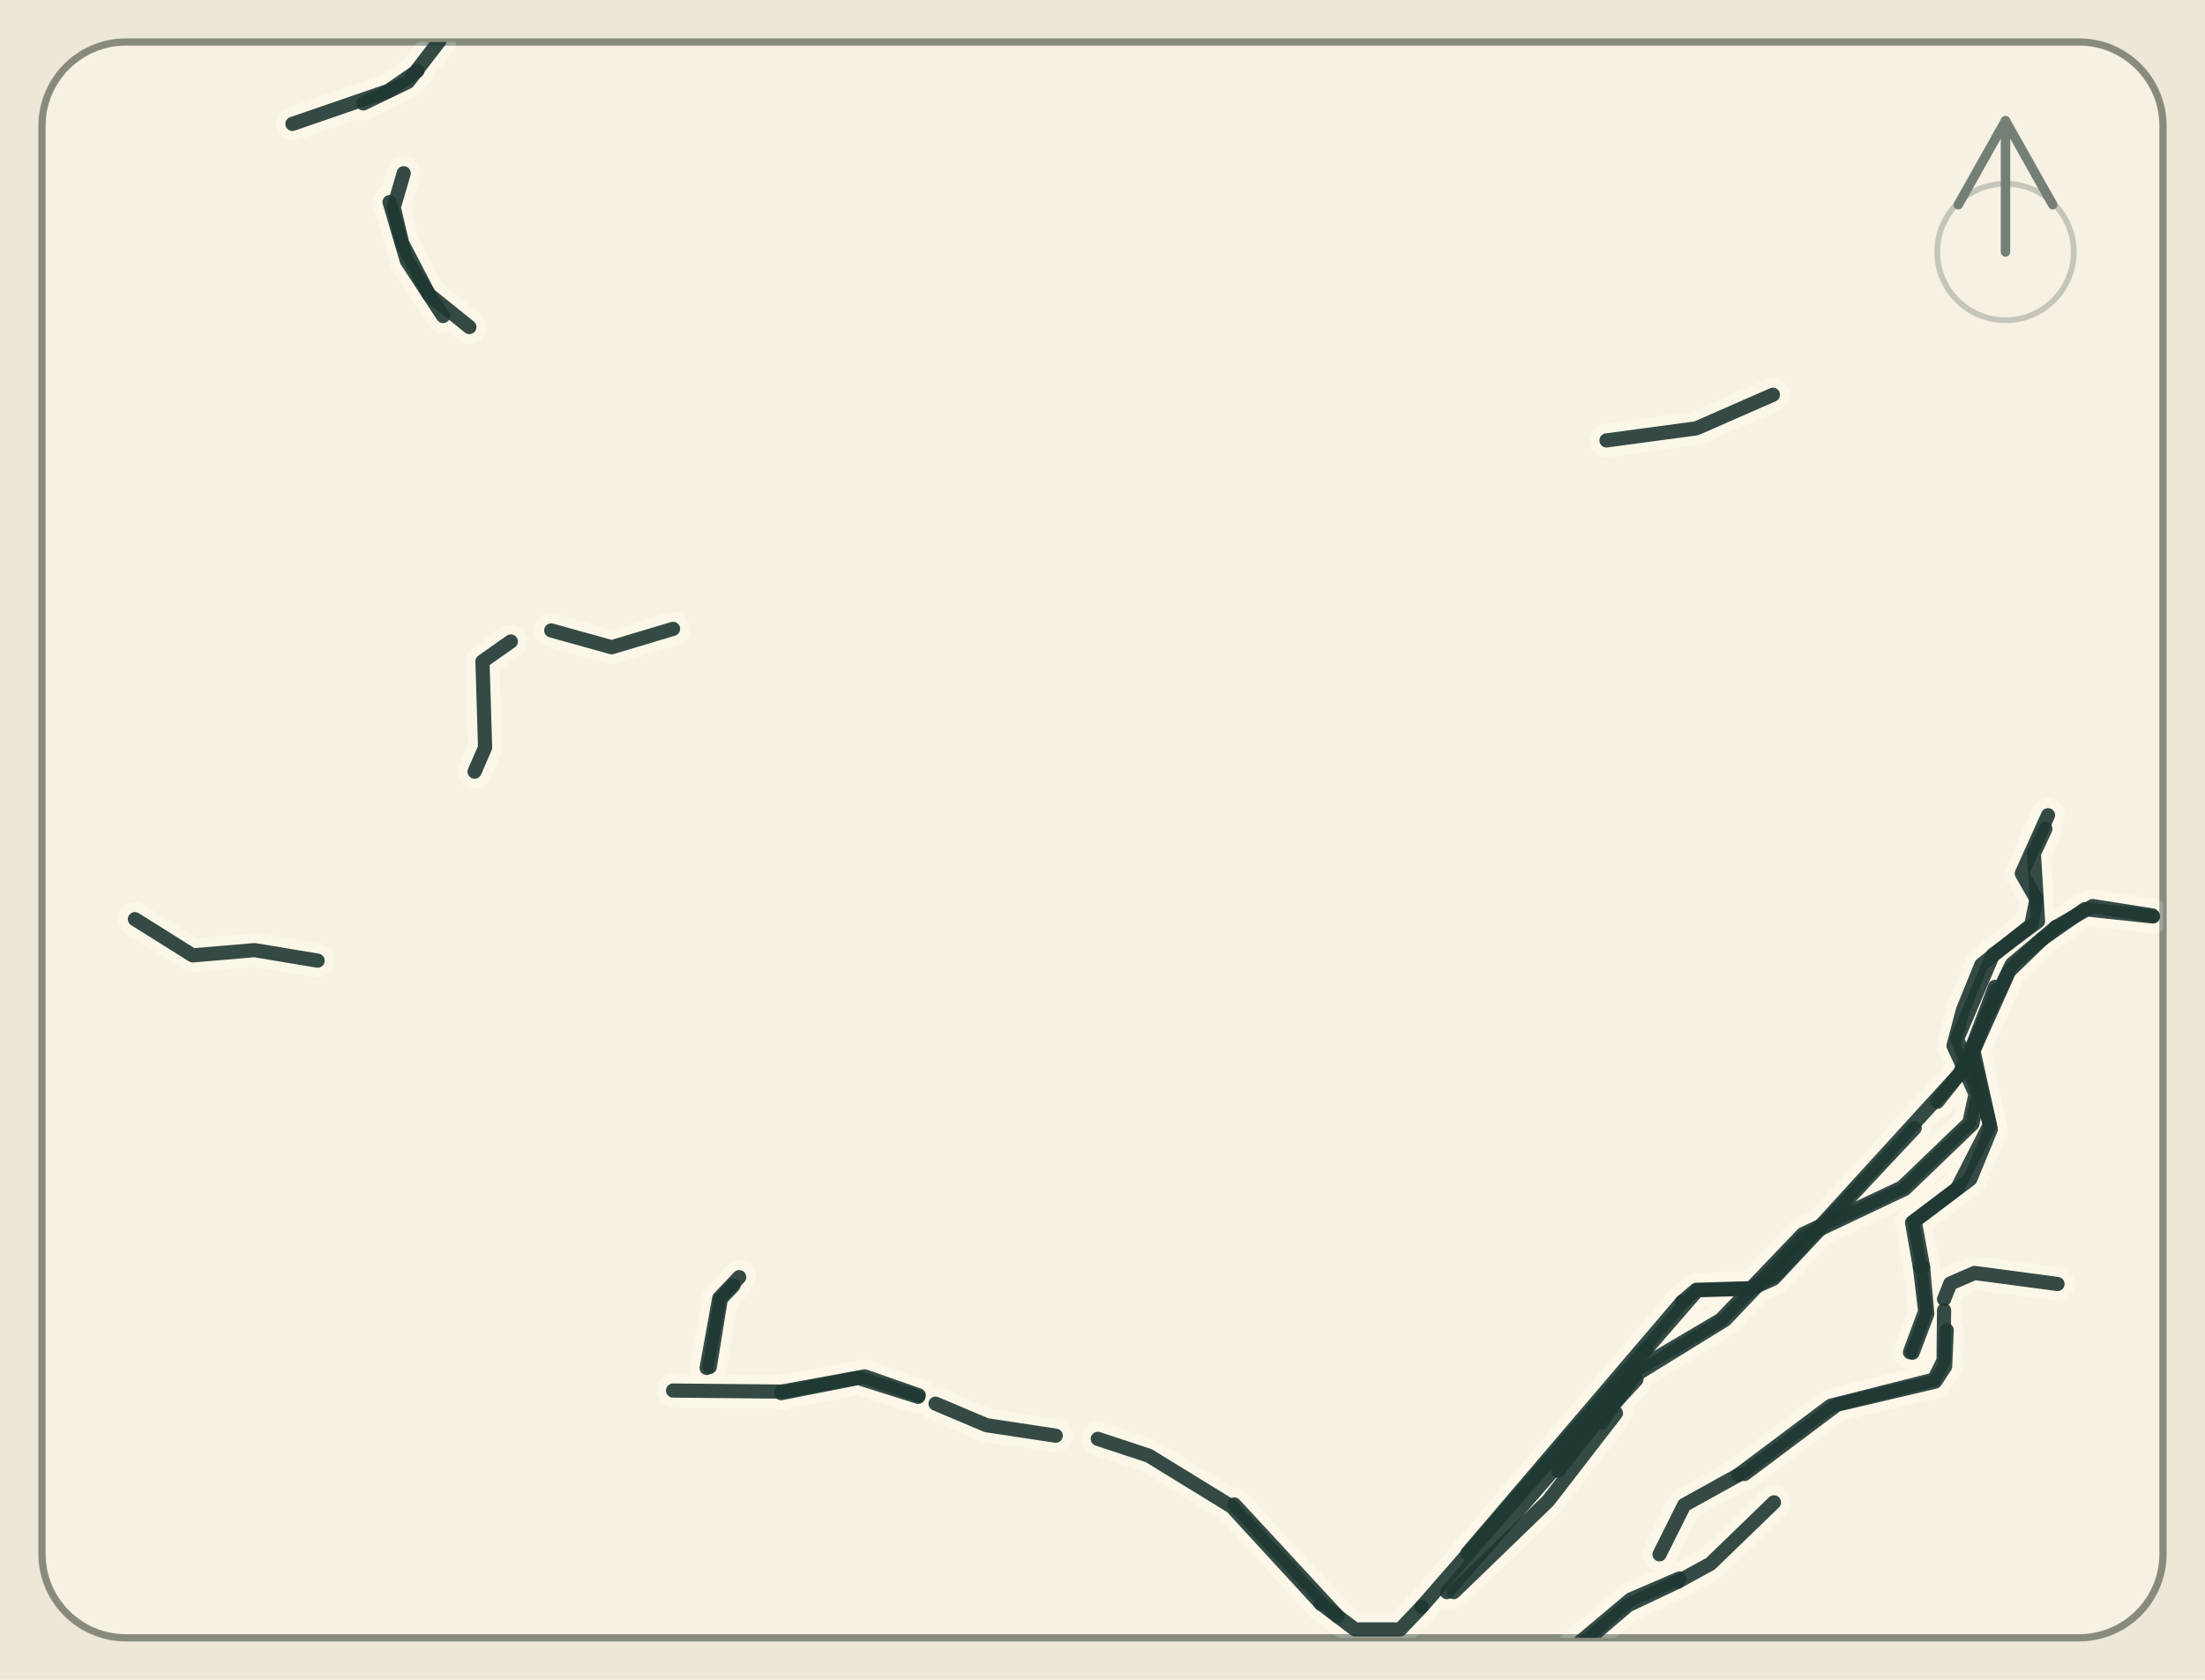
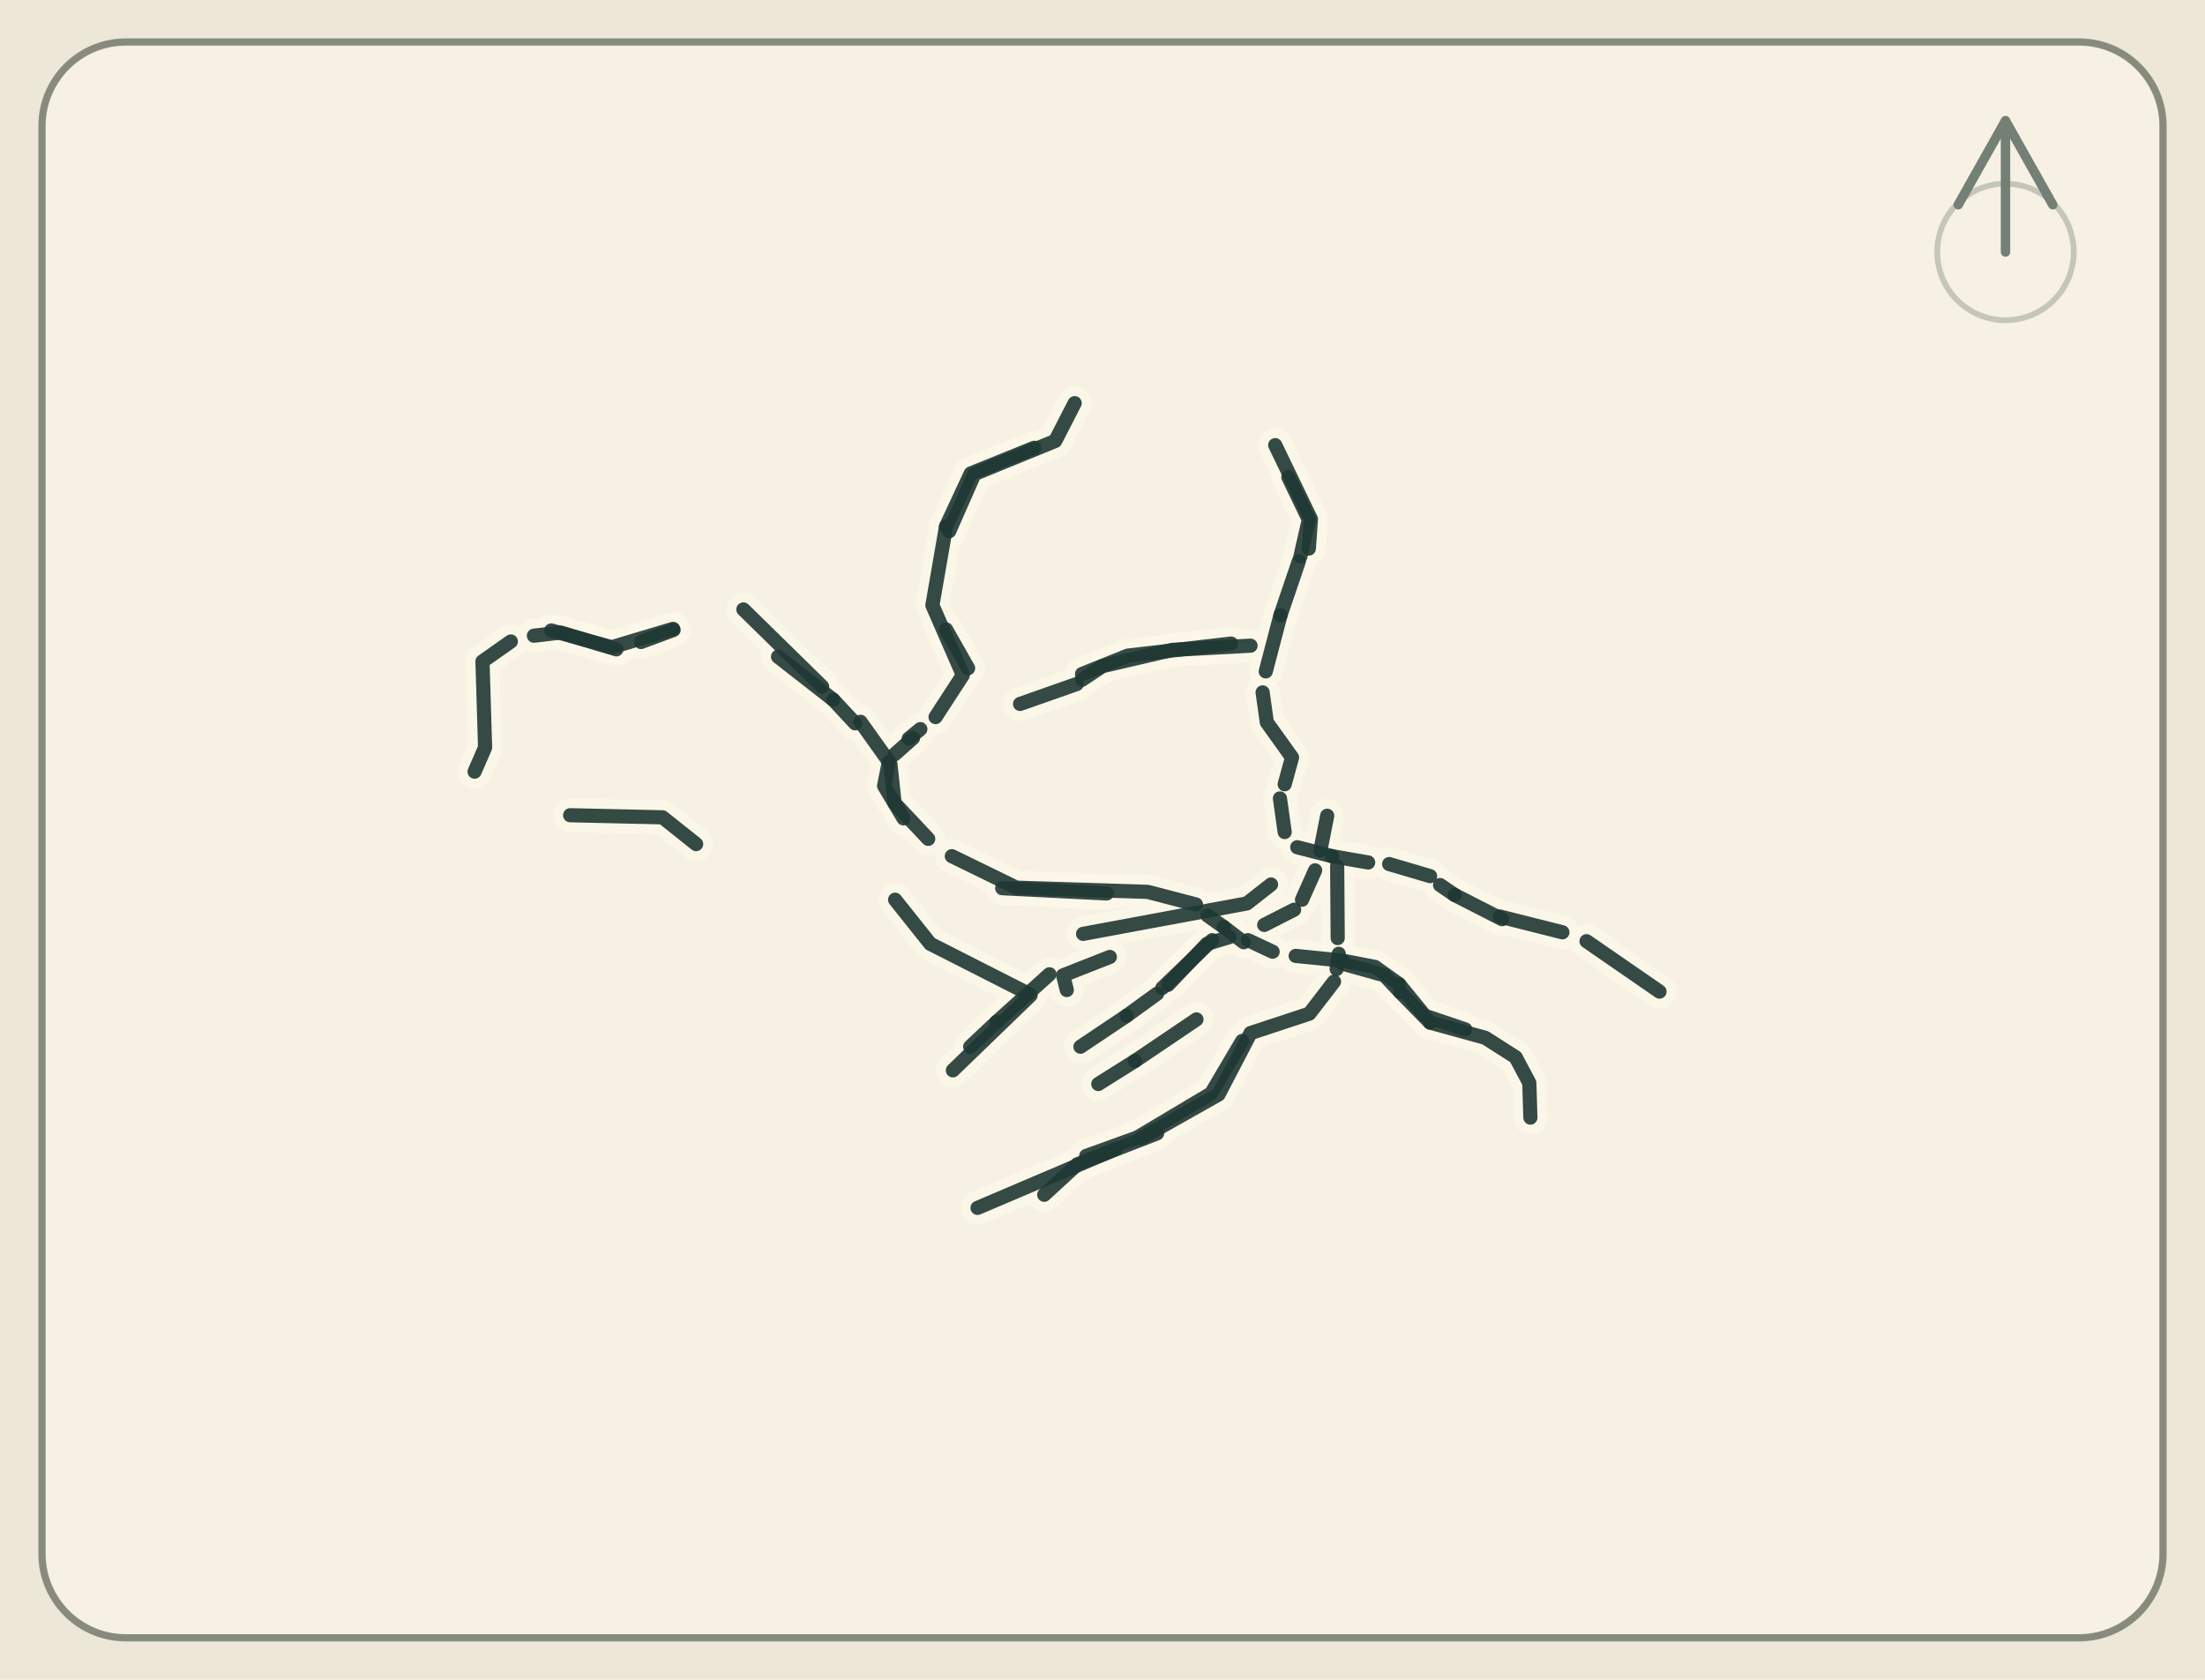
<svg xmlns="http://www.w3.org/2000/svg" viewBox="0 0 420 320" role="img" aria-label="Unlabeled north-up street-grid crop" data-orientation="north-up">
  <defs>
    <clipPath id="mapCrop">
      <rect x="8" y="8" width="404" height="304" rx="16" />
    </clipPath>
  </defs>
  <rect width="420" height="320" fill="#ede7d8" />
  <rect x="8" y="8" width="404" height="304" rx="16" fill="#f7f1e3" stroke="#d8cbb2" stroke-width="1.25" />
  <g clip-path="url(#mapCrop)">
    <g data-layer="major-road-casing">
-       <path d="M389.6 157.9 L387.4 162.6 L388.2 175.5 L379.6 181.9 L372.8 197.9 L376.9 208.4 L375.7 214.1 L362.8 226.5 L343.6 235.6 L328.6 251.4 L311.4 262 L305 271" fill="none" stroke="#fcf7e8" stroke-width="6.4" opacity="0.92" stroke-linecap="round" stroke-linejoin="round" />
-       <path d="M296.8 280.2 L311.9 260.8 L327.8 251.4 L343.4 235.1 L362.3 226.2 L375.1 213.9 L376.3 208.4 L372.1 199.2 L373.9 192.4 L377.4 183.8 L386.9 176.2 L387.9 171.3" fill="none" stroke="#fcf7e8" stroke-width="6.4" opacity="0.92" stroke-linecap="round" stroke-linejoin="round" />
-       <path d="M320.4 248 L323.1 245.7 L333.5 245.4 L338.3 242.8 L373.2 204.6 L383.2 183.7 L391.6 176.6" fill="none" stroke="#fcf7e8" stroke-width="6.4" opacity="0.92" stroke-linecap="round" stroke-linejoin="round" />
-       <path d="M364.7 214.9 L337.8 243.6 L333.5 245.5 L323.3 245.8 L313.6 257" fill="none" stroke="#fcf7e8" stroke-width="6.4" opacity="0.92" stroke-linecap="round" stroke-linejoin="round" />
-       <path d="M313.6 257 L270.8 306.1" fill="none" stroke="#fcf7e8" stroke-width="6.4" opacity="0.92" stroke-linecap="round" stroke-linejoin="round" />
-       <path d="M380.2 188.6 L375.9 200.2 L379.2 215.1 L375.3 224.6 L364.7 232.6 L366.3 241.4" fill="none" stroke="#fcf7e8" stroke-width="6.4" opacity="0.92" stroke-linecap="round" stroke-linejoin="round" />
-       <path d="M279.5 295.9 L320.4 248" fill="none" stroke="#fcf7e8" stroke-width="6.4" opacity="0.92" stroke-linecap="round" stroke-linejoin="round" />
-       <path d="M331.1 281 L348.7 267.8 L368.4 262.8 L370.2 259.2 L370.3 249.6" fill="none" stroke="#fcf7e8" stroke-width="6.4" opacity="0.92" stroke-linecap="round" stroke-linejoin="round" />
-       <path d="M251.6 305.5 L234.6 287 L218.8 277.3 L209.1 274.1" fill="none" stroke="#fcf7e8" stroke-width="6.4" opacity="0.92" stroke-linecap="round" stroke-linejoin="round" />
-       <path d="M370.8 253.4 L370.5 260.3 L368.6 263.2 L349.9 267.6 L332.3 280.8" fill="none" stroke="#fcf7e8" stroke-width="6.4" opacity="0.92" stroke-linecap="round" stroke-linejoin="round" />
-       <path d="M307.8 269.2 L294.9 285.9 L276.9 303.3" fill="none" stroke="#fcf7e8" stroke-width="6.4" opacity="0.92" stroke-linecap="round" stroke-linejoin="round" />
-       <path d="M372.8 226.4 L379 214.3 L375.5 199.9 L380 188" fill="none" stroke="#fcf7e8" stroke-width="6.4" opacity="0.92" stroke-linecap="round" stroke-linejoin="round" />
-       <path d="M389 178.9 L382.7 185 L374.8 202.6 L369 209.9" fill="none" stroke="#fcf7e8" stroke-width="6.4" opacity="0.92" stroke-linecap="round" stroke-linejoin="round" />
-       <path d="M76.9 33 L75 39.5 L76.6 46.3 L81.7 56.1 L89.4 62.3" fill="none" stroke="#fcf7e8" stroke-width="6.4" opacity="0.92" stroke-linecap="round" stroke-linejoin="round" />
-       <path d="M275.6 303.3 L298.3 277.3" fill="none" stroke="#fcf7e8" stroke-width="6.4" opacity="0.92" stroke-linecap="round" stroke-linejoin="round" />
-       <path d="M25.7 175.1 L36.7 182 L48.5 181 L60.5 183" fill="none" stroke="#fcf7e8" stroke-width="6.4" opacity="0.92" stroke-linecap="round" stroke-linejoin="round" />
+       <path d="M181.3 163.1 L193.6 169.1 L218.6 169.9 L227.8 172.3" fill="none" stroke="#fcf7e8" stroke-width="6.4" opacity="0.92" stroke-linecap="round" stroke-linejoin="round" />
+       <path d="M210.8 170.2 L190.9 169.2" fill="none" stroke="#fcf7e8" stroke-width="6.4" opacity="0.92" stroke-linecap="round" stroke-linejoin="round" />
+       <path d="M240.5 131.9 L241.3 137.6 L246.1 144.3 L244.7 149.4" fill="none" stroke="#fcf7e8" stroke-width="6.4" opacity="0.92" stroke-linecap="round" stroke-linejoin="round" />
+       <path d="M163.9 137.5 L169.6 145.5 L170.4 153 L176.8 159.8" fill="none" stroke="#fcf7e8" stroke-width="6.4" opacity="0.92" stroke-linecap="round" stroke-linejoin="round" />
+       <path d="M206.3 177.9 L237.5 172.1 L242.1 168.5" fill="none" stroke="#fcf7e8" stroke-width="6.4" opacity="0.92" stroke-linecap="round" stroke-linejoin="round" />
+       <path d="M243.8 152.1 L244.7 158.5" fill="none" stroke="#fcf7e8" stroke-width="6.4" opacity="0.92" stroke-linecap="round" stroke-linejoin="round" />
+       <path d="M253.7 163.1 L247.1 161.4" fill="none" stroke="#fcf7e8" stroke-width="6.4" opacity="0.92" stroke-linecap="round" stroke-linejoin="round" />
+       <path d="M254.1 187 L249.4 193.1 L238.2 196.8 L232.1 208.5 L217.4 216.8" fill="none" stroke="#fcf7e8" stroke-width="6.4" opacity="0.92" stroke-linecap="round" stroke-linejoin="round" />
+       <path d="M169.3 145.2 L168.4 149.7 L172.1 155.9" fill="none" stroke="#fcf7e8" stroke-width="6.4" opacity="0.92" stroke-linecap="round" stroke-linejoin="round" />
+       <path d="M254.8 178.7 L254.7 165" fill="none" stroke="#fcf7e8" stroke-width="6.4" opacity="0.92" stroke-linecap="round" stroke-linejoin="round" />
+       <path d="M178.2 136.6 L183.4 128.6 L177.6 115.3 L180.2 100.3" fill="none" stroke="#fcf7e8" stroke-width="6.4" opacity="0.92" stroke-linecap="round" stroke-linejoin="round" />
+       <path d="M241.1 127.9 L243.9 117.2" fill="none" stroke="#fcf7e8" stroke-width="6.4" opacity="0.92" stroke-linecap="round" stroke-linejoin="round" />
+       <path d="M260.6 164.3 L253.7 163.1" fill="none" stroke="#fcf7e8" stroke-width="6.4" opacity="0.92" stroke-linecap="round" stroke-linejoin="round" />
+       <path d="M233.1 176.6 L230 174.4" fill="none" stroke="#fcf7e8" stroke-width="6.4" opacity="0.92" stroke-linecap="round" stroke-linejoin="round" />
+       <path d="M206.9 220.2 L216.6 216.7 L230.7 208.3 L236.6 198.3" fill="none" stroke="#fcf7e8" stroke-width="6.4" opacity="0.92" stroke-linecap="round" stroke-linejoin="round" />
+       <path d="M236.9 179.5 L233.1 176.6" fill="none" stroke="#fcf7e8" stroke-width="6.4" opacity="0.92" stroke-linecap="round" stroke-linejoin="round" />
+       <path d="M234.2 178.5 L229.9 179.8 L222.5 187.6" fill="none" stroke="#fcf7e8" stroke-width="6.4" opacity="0.92" stroke-linecap="round" stroke-linejoin="round" />
+       <path d="M221.4 188.2 L230.9 179.1" fill="none" stroke="#fcf7e8" stroke-width="6.4" opacity="0.92" stroke-linecap="round" stroke-linejoin="round" />
+       <path d="M264.6 164.6 L272.4 166.9" fill="none" stroke="#fcf7e8" stroke-width="6.4" opacity="0.92" stroke-linecap="round" stroke-linejoin="round" />
+       <path d="M237.7 179.1 L242.4 181.3" fill="none" stroke="#fcf7e8" stroke-width="6.4" opacity="0.92" stroke-linecap="round" stroke-linejoin="round" />
+       <path d="M246.8 182.1 L255.7 183" fill="none" stroke="#fcf7e8" stroke-width="6.4" opacity="0.92" stroke-linecap="round" stroke-linejoin="round" />
+       <path d="M196.3 189.6 L181.5 203.9" fill="none" stroke="#fcf7e8" stroke-width="6.4" opacity="0.92" stroke-linecap="round" stroke-linejoin="round" />
+       <path d="M243.9 117.2 L247.4 106.9" fill="none" stroke="#fcf7e8" stroke-width="6.4" opacity="0.92" stroke-linecap="round" stroke-linejoin="round" />
+       <path d="M173.9 140.6 L170.4 143.7" fill="none" stroke="#fcf7e8" stroke-width="6.4" opacity="0.92" stroke-linecap="round" stroke-linejoin="round" />
+       <path d="M189.8 194.7 L199.9 185.6" fill="none" stroke="#fcf7e8" stroke-width="6.4" opacity="0.92" stroke-linecap="round" stroke-linejoin="round" />
+       <path d="M180.2 119.9 L184.4 127.3" fill="none" stroke="#fcf7e8" stroke-width="6.4" opacity="0.92" stroke-linecap="round" stroke-linejoin="round" />
+       <path d="M266.7 189 L263.7 185.8 L255.8 183.6" fill="none" stroke="#fcf7e8" stroke-width="6.4" opacity="0.92" stroke-linecap="round" stroke-linejoin="round" />
+       <path d="M255.7 183 L261.9 184.2 L266.5 187.5" fill="none" stroke="#fcf7e8" stroke-width="6.4" opacity="0.92" stroke-linecap="round" stroke-linejoin="round" />
+       <path d="M141.6 116.1 L156.6 130.8" fill="none" stroke="#fcf7e8" stroke-width="6.4" opacity="0.92" stroke-linecap="round" stroke-linejoin="round" />
+       <path d="M242.9 84.8 L249.7 98.9 L249.3 104.5" fill="none" stroke="#fcf7e8" stroke-width="6.4" opacity="0.92" stroke-linecap="round" stroke-linejoin="round" />
+       <path d="M286.1 175.1 L277.1 170.5" fill="none" stroke="#fcf7e8" stroke-width="6.4" opacity="0.92" stroke-linecap="round" stroke-linejoin="round" />
+       <path d="M173.1 140.7 L175.3 138.9" fill="none" stroke="#fcf7e8" stroke-width="6.4" opacity="0.92" stroke-linecap="round" stroke-linejoin="round" />
+       <path d="M158.7 133.3 L148.2 125.1" fill="none" stroke="#fcf7e8" stroke-width="6.4" opacity="0.92" stroke-linecap="round" stroke-linejoin="round" />
+       <path d="M212.5 218.9 L186.2 230.1" fill="none" stroke="#fcf7e8" stroke-width="6.4" opacity="0.92" stroke-linecap="round" stroke-linejoin="round" />
+       <path d="M247.7 106 L249.3 99 L245.4 90.9" fill="none" stroke="#fcf7e8" stroke-width="6.4" opacity="0.92" stroke-linecap="round" stroke-linejoin="round" />
+       <path d="M105 120.1 L116.5 123.3 L128.2 119.8" fill="none" stroke="#fcf7e8" stroke-width="6.4" opacity="0.92" stroke-linecap="round" stroke-linejoin="round" />
+       <path d="M195.9 189.3 L177.2 179.8 L170.5 171.4" fill="none" stroke="#fcf7e8" stroke-width="6.4" opacity="0.92" stroke-linecap="round" stroke-linejoin="round" />
+       <path d="M227.9 194.2 L216.2 202.1" fill="none" stroke="#fcf7e8" stroke-width="6.4" opacity="0.92" stroke-linecap="round" stroke-linejoin="round" />
+       <path d="M266.5 187.5 L271.4 193.5 L279.1 196.1" fill="none" stroke="#fcf7e8" stroke-width="6.4" opacity="0.92" stroke-linecap="round" stroke-linejoin="round" />
+       <path d="M162.9 137.8 L158.7 133.3" fill="none" stroke="#fcf7e8" stroke-width="6.4" opacity="0.92" stroke-linecap="round" stroke-linejoin="round" />
+       <path d="M252.8 155.4 L251.5 162" fill="none" stroke="#fcf7e8" stroke-width="6.4" opacity="0.92" stroke-linecap="round" stroke-linejoin="round" />
+       <path d="M248 171.4 L250.5 165.8" fill="none" stroke="#fcf7e8" stroke-width="6.4" opacity="0.92" stroke-linecap="round" stroke-linejoin="round" />
+       <path d="M205.8 199.4 L214.6 193.5" fill="none" stroke="#fcf7e8" stroke-width="6.4" opacity="0.92" stroke-linecap="round" stroke-linejoin="round" />
+       <path d="M246.5 173.3 L240.8 176.2" fill="none" stroke="#fcf7e8" stroke-width="6.4" opacity="0.92" stroke-linecap="round" stroke-linejoin="round" />
+       <path d="M214.6 193.5 L220.4 189.3" fill="none" stroke="#fcf7e8" stroke-width="6.4" opacity="0.92" stroke-linecap="round" stroke-linejoin="round" />
+       <path d="M285.7 174.6 L297.6 177.6" fill="none" stroke="#fcf7e8" stroke-width="6.4" opacity="0.92" stroke-linecap="round" stroke-linejoin="round" />
+       <path d="M277.1 170.5 L274.3 168.6" fill="none" stroke="#fcf7e8" stroke-width="6.4" opacity="0.92" stroke-linecap="round" stroke-linejoin="round" />
+       <path d="M255 181.7 L254.6 184.6" fill="none" stroke="#fcf7e8" stroke-width="6.4" opacity="0.92" stroke-linecap="round" stroke-linejoin="round" />
+       <path d="M238.2 123 L223.3 123.8 L210 126.9 L206.1 129.5" fill="none" stroke="#fcf7e8" stroke-width="6.4" opacity="0.92" stroke-linecap="round" stroke-linejoin="round" />
+       <path d="M180.2 100.3 L184.9 90.2 L197 85.3" fill="none" stroke="#fcf7e8" stroke-width="6.4" opacity="0.92" stroke-linecap="round" stroke-linejoin="round" />
+       <path d="M291.5 212.9 L291.3 206.3 L288.7 201.4 L282.9 197.7 L272.4 194.8" fill="none" stroke="#fcf7e8" stroke-width="6.4" opacity="0.92" stroke-linecap="round" stroke-linejoin="round" />
+       <path d="M206.1 128.4 L214.8 124.9 L234.5 122.6" fill="none" stroke="#fcf7e8" stroke-width="6.4" opacity="0.92" stroke-linecap="round" stroke-linejoin="round" />
+       <path d="M204.7 76.8 L201 84 L185.6 90.3 L180.8 101.2" fill="none" stroke="#fcf7e8" stroke-width="6.4" opacity="0.92" stroke-linecap="round" stroke-linejoin="round" />
+       <path d="M272.4 194.8 L266.7 189" fill="none" stroke="#fcf7e8" stroke-width="6.4" opacity="0.92" stroke-linecap="round" stroke-linejoin="round" />
      <path d="M90.4 147 L92.4 142.4 L91.9 126 L97.3 122.2" fill="none" stroke="#fcf7e8" stroke-width="6.4" opacity="0.92" stroke-linecap="round" stroke-linejoin="round" />
-       <path d="M319.6 301.3 L310.1 305.8 L294.4 319.2" fill="none" stroke="#fcf7e8" stroke-width="6.4" opacity="0.92" stroke-linecap="round" stroke-linejoin="round" />
-       <path d="M235.1 286.6 L254.8 307.9" fill="none" stroke="#fcf7e8" stroke-width="6.4" opacity="0.92" stroke-linecap="round" stroke-linejoin="round" />
-       <path d="M306 83.9 L323.1 81.6 L337.7 75.2" fill="none" stroke="#fcf7e8" stroke-width="6.4" opacity="0.92" stroke-linecap="round" stroke-linejoin="round" />
-       <path d="M296.3 316.7 L310.6 304.7 L319.9 300.7" fill="none" stroke="#fcf7e8" stroke-width="6.4" opacity="0.92" stroke-linecap="round" stroke-linejoin="round" />
-       <path d="M84.4 60.2 L77.5 49.7 L74.2 38.5" fill="none" stroke="#fcf7e8" stroke-width="6.4" opacity="0.92" stroke-linecap="round" stroke-linejoin="round" />
-       <path d="M174.9 266.1 L163.5 262.5 L148.8 265.4" fill="none" stroke="#fcf7e8" stroke-width="6.4" opacity="0.92" stroke-linecap="round" stroke-linejoin="round" />
-       <path d="M55.7 23.6 L74 17.3 L79.5 13.5" fill="none" stroke="#fcf7e8" stroke-width="6.4" opacity="0.92" stroke-linecap="round" stroke-linejoin="round" />
-       <path d="M148.9 265.1 L164.7 262.2 L175 265.8" fill="none" stroke="#fcf7e8" stroke-width="6.4" opacity="0.92" stroke-linecap="round" stroke-linejoin="round" />
-       <path d="M337.9 286.2 L325.8 297.9 L319.6 301.3" fill="none" stroke="#fcf7e8" stroke-width="6.4" opacity="0.92" stroke-linecap="round" stroke-linejoin="round" />
-       <path d="M316.1 296.1 L320.8 286.7 L331.1 281" fill="none" stroke="#fcf7e8" stroke-width="6.4" opacity="0.92" stroke-linecap="round" stroke-linejoin="round" />
-       <path d="M370.3 247.5 L371.5 244.5 L376.1 242.5 L391.9 244.6" fill="none" stroke="#fcf7e8" stroke-width="6.4" opacity="0.92" stroke-linecap="round" stroke-linejoin="round" />
-       <path d="M105 120.1 L116.5 123.3 L128.2 119.8" fill="none" stroke="#fcf7e8" stroke-width="6.4" opacity="0.92" stroke-linecap="round" stroke-linejoin="round" />
-       <path d="M270.8 306.1 L266.7 310.4 L258.1 310.4 L251.6 305.5" fill="none" stroke="#fcf7e8" stroke-width="6.4" opacity="0.92" stroke-linecap="round" stroke-linejoin="round" />
-       <path d="M201.1 273.5 L187.9 271.5 L178.2 267.4" fill="none" stroke="#fcf7e8" stroke-width="6.4" opacity="0.92" stroke-linecap="round" stroke-linejoin="round" />
-       <path d="M134.6 260.6 L137 247.3 L140.8 243.3" fill="none" stroke="#fcf7e8" stroke-width="6.4" opacity="0.92" stroke-linecap="round" stroke-linejoin="round" />
-       <path d="M410.1 174.6 L397.1 173.2 L389 178.9" fill="none" stroke="#fcf7e8" stroke-width="6.4" opacity="0.92" stroke-linecap="round" stroke-linejoin="round" />
-       <path d="M365.7 241.4 L364.2 232.9 L372.8 226.4" fill="none" stroke="#fcf7e8" stroke-width="6.4" opacity="0.92" stroke-linecap="round" stroke-linejoin="round" />
-       <path d="M298.3 277.3 L311.7 262.8" fill="none" stroke="#fcf7e8" stroke-width="6.4" opacity="0.92" stroke-linecap="round" stroke-linejoin="round" />
-       <path d="M387.9 171.3 L385.1 166.4 L390.1 155.3" fill="none" stroke="#fcf7e8" stroke-width="6.4" opacity="0.92" stroke-linecap="round" stroke-linejoin="round" />
-       <path d="M83.7 7.8 L77.7 15.6 L69.2 19.7" fill="none" stroke="#fcf7e8" stroke-width="6.4" opacity="0.92" stroke-linecap="round" stroke-linejoin="round" />
-       <path d="M366.3 241.4 L367.1 250.3 L364.3 257.7" fill="none" stroke="#fcf7e8" stroke-width="6.4" opacity="0.92" stroke-linecap="round" stroke-linejoin="round" />
-       <path d="M363.8 257.6 L366.7 249.8 L365.7 241.4" fill="none" stroke="#fcf7e8" stroke-width="6.4" opacity="0.92" stroke-linecap="round" stroke-linejoin="round" />
-       <path d="M139.7 244.9 L137.3 247.4 L135.2 260.4" fill="none" stroke="#fcf7e8" stroke-width="6.4" opacity="0.92" stroke-linecap="round" stroke-linejoin="round" />
-       <path d="M128.2 264.9 L148.9 265.1" fill="none" stroke="#fcf7e8" stroke-width="6.4" opacity="0.92" stroke-linecap="round" stroke-linejoin="round" />
-       <path d="M391.6 176.6 L398.6 172.6 L410 174.4" fill="none" stroke="#fcf7e8" stroke-width="6.4" opacity="0.92" stroke-linecap="round" stroke-linejoin="round" />
+       <path d="M220.4 215.9 L205.2 221.8 L198.9 227.6" fill="none" stroke="#fcf7e8" stroke-width="6.4" opacity="0.92" stroke-linecap="round" stroke-linejoin="round" />
+       <path d="M211.4 182.3 L202.5 185.8 L203.2 188.6" fill="none" stroke="#fcf7e8" stroke-width="6.4" opacity="0.92" stroke-linecap="round" stroke-linejoin="round" />
+       <path d="M184.8 199.4 L189.8 194.7" fill="none" stroke="#fcf7e8" stroke-width="6.4" opacity="0.92" stroke-linecap="round" stroke-linejoin="round" />
+       <path d="M302.2 179.3 L316.1 188.9" fill="none" stroke="#fcf7e8" stroke-width="6.4" opacity="0.92" stroke-linecap="round" stroke-linejoin="round" />
+       <path d="M216.2 202.1 L209.2 206.5" fill="none" stroke="#fcf7e8" stroke-width="6.4" opacity="0.92" stroke-linecap="round" stroke-linejoin="round" />
+       <path d="M117.4 123.7 L106.8 120.5 L101.7 121.1" fill="none" stroke="#fcf7e8" stroke-width="6.4" opacity="0.92" stroke-linecap="round" stroke-linejoin="round" />
+       <path d="M132.6 160.8 L126.2 155.7 L108.6 155.3" fill="none" stroke="#fcf7e8" stroke-width="6.4" opacity="0.92" stroke-linecap="round" stroke-linejoin="round" />
+       <path d="M128.3 120 L122.1 122.3" fill="none" stroke="#fcf7e8" stroke-width="6.4" opacity="0.92" stroke-linecap="round" stroke-linejoin="round" />
+       <path d="M205.1 130.3 L194.3 134.1" fill="none" stroke="#fcf7e8" stroke-width="6.4" opacity="0.92" stroke-linecap="round" stroke-linejoin="round" />
    </g>
    <g data-layer="major-road">
-       <path d="M389.6 157.9 L387.4 162.6 L388.2 175.5 L379.6 181.9 L372.8 197.9 L376.9 208.4 L375.7 214.1 L362.8 226.5 L343.6 235.6 L328.6 251.4 L311.4 262 L305 271" fill="none" stroke="#1f3733" stroke-width="2.7" opacity="0.9" stroke-linecap="round" stroke-linejoin="round" />
-       <path d="M296.8 280.2 L311.9 260.8 L327.8 251.4 L343.4 235.1 L362.3 226.2 L375.1 213.9 L376.3 208.4 L372.1 199.2 L373.9 192.4 L377.4 183.8 L386.9 176.2 L387.9 171.3" fill="none" stroke="#1f3733" stroke-width="2.7" opacity="0.9" stroke-linecap="round" stroke-linejoin="round" />
-       <path d="M320.4 248 L323.1 245.7 L333.5 245.4 L338.3 242.8 L373.2 204.6 L383.2 183.7 L391.6 176.6" fill="none" stroke="#1f3733" stroke-width="2.7" opacity="0.9" stroke-linecap="round" stroke-linejoin="round" />
-       <path d="M364.7 214.9 L337.8 243.6 L333.5 245.5 L323.3 245.8 L313.6 257" fill="none" stroke="#1f3733" stroke-width="2.7" opacity="0.9" stroke-linecap="round" stroke-linejoin="round" />
-       <path d="M313.6 257 L270.8 306.1" fill="none" stroke="#1f3733" stroke-width="2.7" opacity="0.9" stroke-linecap="round" stroke-linejoin="round" />
-       <path d="M380.2 188.6 L375.9 200.2 L379.2 215.1 L375.3 224.6 L364.7 232.6 L366.3 241.4" fill="none" stroke="#1f3733" stroke-width="2.7" opacity="0.9" stroke-linecap="round" stroke-linejoin="round" />
-       <path d="M279.5 295.9 L320.4 248" fill="none" stroke="#1f3733" stroke-width="2.7" opacity="0.9" stroke-linecap="round" stroke-linejoin="round" />
-       <path d="M331.1 281 L348.7 267.8 L368.4 262.8 L370.2 259.2 L370.3 249.6" fill="none" stroke="#1f3733" stroke-width="2.7" opacity="0.9" stroke-linecap="round" stroke-linejoin="round" />
-       <path d="M251.6 305.5 L234.6 287 L218.8 277.3 L209.1 274.1" fill="none" stroke="#1f3733" stroke-width="2.7" opacity="0.9" stroke-linecap="round" stroke-linejoin="round" />
-       <path d="M370.8 253.4 L370.5 260.3 L368.6 263.2 L349.9 267.6 L332.3 280.8" fill="none" stroke="#1f3733" stroke-width="2.7" opacity="0.9" stroke-linecap="round" stroke-linejoin="round" />
-       <path d="M307.8 269.2 L294.9 285.9 L276.9 303.3" fill="none" stroke="#1f3733" stroke-width="2.7" opacity="0.9" stroke-linecap="round" stroke-linejoin="round" />
-       <path d="M372.8 226.4 L379 214.3 L375.5 199.9 L380 188" fill="none" stroke="#1f3733" stroke-width="2.7" opacity="0.9" stroke-linecap="round" stroke-linejoin="round" />
-       <path d="M389 178.9 L382.7 185 L374.8 202.6 L369 209.9" fill="none" stroke="#1f3733" stroke-width="2.7" opacity="0.9" stroke-linecap="round" stroke-linejoin="round" />
-       <path d="M76.9 33 L75 39.5 L76.6 46.3 L81.7 56.1 L89.4 62.3" fill="none" stroke="#1f3733" stroke-width="2.7" opacity="0.9" stroke-linecap="round" stroke-linejoin="round" />
-       <path d="M275.6 303.3 L298.3 277.3" fill="none" stroke="#1f3733" stroke-width="2.7" opacity="0.9" stroke-linecap="round" stroke-linejoin="round" />
-       <path d="M25.7 175.1 L36.7 182 L48.5 181 L60.5 183" fill="none" stroke="#1f3733" stroke-width="2.7" opacity="0.9" stroke-linecap="round" stroke-linejoin="round" />
+       <path d="M181.3 163.1 L193.6 169.1 L218.6 169.9 L227.8 172.3" fill="none" stroke="#1f3733" stroke-width="2.7" opacity="0.9" stroke-linecap="round" stroke-linejoin="round" />
+       <path d="M210.8 170.2 L190.9 169.2" fill="none" stroke="#1f3733" stroke-width="2.7" opacity="0.9" stroke-linecap="round" stroke-linejoin="round" />
+       <path d="M240.5 131.9 L241.3 137.6 L246.1 144.3 L244.7 149.4" fill="none" stroke="#1f3733" stroke-width="2.7" opacity="0.9" stroke-linecap="round" stroke-linejoin="round" />
+       <path d="M163.9 137.5 L169.6 145.5 L170.4 153 L176.8 159.8" fill="none" stroke="#1f3733" stroke-width="2.7" opacity="0.9" stroke-linecap="round" stroke-linejoin="round" />
+       <path d="M206.3 177.9 L237.5 172.1 L242.1 168.5" fill="none" stroke="#1f3733" stroke-width="2.7" opacity="0.9" stroke-linecap="round" stroke-linejoin="round" />
+       <path d="M243.8 152.1 L244.7 158.5" fill="none" stroke="#1f3733" stroke-width="2.7" opacity="0.9" stroke-linecap="round" stroke-linejoin="round" />
+       <path d="M253.7 163.1 L247.1 161.4" fill="none" stroke="#1f3733" stroke-width="2.7" opacity="0.9" stroke-linecap="round" stroke-linejoin="round" />
+       <path d="M254.1 187 L249.4 193.1 L238.2 196.8 L232.1 208.5 L217.4 216.8" fill="none" stroke="#1f3733" stroke-width="2.7" opacity="0.9" stroke-linecap="round" stroke-linejoin="round" />
+       <path d="M169.3 145.2 L168.4 149.7 L172.1 155.9" fill="none" stroke="#1f3733" stroke-width="2.7" opacity="0.9" stroke-linecap="round" stroke-linejoin="round" />
+       <path d="M254.8 178.7 L254.7 165" fill="none" stroke="#1f3733" stroke-width="2.7" opacity="0.9" stroke-linecap="round" stroke-linejoin="round" />
+       <path d="M178.2 136.6 L183.4 128.6 L177.6 115.3 L180.2 100.3" fill="none" stroke="#1f3733" stroke-width="2.7" opacity="0.9" stroke-linecap="round" stroke-linejoin="round" />
+       <path d="M241.1 127.9 L243.9 117.2" fill="none" stroke="#1f3733" stroke-width="2.7" opacity="0.9" stroke-linecap="round" stroke-linejoin="round" />
+       <path d="M260.6 164.3 L253.7 163.1" fill="none" stroke="#1f3733" stroke-width="2.7" opacity="0.9" stroke-linecap="round" stroke-linejoin="round" />
+       <path d="M233.1 176.6 L230 174.4" fill="none" stroke="#1f3733" stroke-width="2.7" opacity="0.9" stroke-linecap="round" stroke-linejoin="round" />
+       <path d="M206.9 220.2 L216.6 216.7 L230.7 208.3 L236.6 198.3" fill="none" stroke="#1f3733" stroke-width="2.7" opacity="0.9" stroke-linecap="round" stroke-linejoin="round" />
+       <path d="M236.9 179.5 L233.1 176.6" fill="none" stroke="#1f3733" stroke-width="2.7" opacity="0.9" stroke-linecap="round" stroke-linejoin="round" />
+       <path d="M234.2 178.5 L229.9 179.8 L222.5 187.6" fill="none" stroke="#1f3733" stroke-width="2.7" opacity="0.9" stroke-linecap="round" stroke-linejoin="round" />
+       <path d="M221.4 188.2 L230.9 179.1" fill="none" stroke="#1f3733" stroke-width="2.7" opacity="0.9" stroke-linecap="round" stroke-linejoin="round" />
+       <path d="M264.6 164.6 L272.4 166.9" fill="none" stroke="#1f3733" stroke-width="2.7" opacity="0.9" stroke-linecap="round" stroke-linejoin="round" />
+       <path d="M237.7 179.1 L242.4 181.3" fill="none" stroke="#1f3733" stroke-width="2.7" opacity="0.9" stroke-linecap="round" stroke-linejoin="round" />
+       <path d="M246.8 182.1 L255.7 183" fill="none" stroke="#1f3733" stroke-width="2.7" opacity="0.9" stroke-linecap="round" stroke-linejoin="round" />
+       <path d="M196.3 189.6 L181.5 203.9" fill="none" stroke="#1f3733" stroke-width="2.7" opacity="0.9" stroke-linecap="round" stroke-linejoin="round" />
+       <path d="M243.9 117.2 L247.4 106.9" fill="none" stroke="#1f3733" stroke-width="2.7" opacity="0.9" stroke-linecap="round" stroke-linejoin="round" />
+       <path d="M173.9 140.6 L170.4 143.7" fill="none" stroke="#1f3733" stroke-width="2.7" opacity="0.9" stroke-linecap="round" stroke-linejoin="round" />
+       <path d="M189.8 194.7 L199.9 185.6" fill="none" stroke="#1f3733" stroke-width="2.7" opacity="0.9" stroke-linecap="round" stroke-linejoin="round" />
+       <path d="M180.2 119.9 L184.4 127.3" fill="none" stroke="#1f3733" stroke-width="2.7" opacity="0.9" stroke-linecap="round" stroke-linejoin="round" />
+       <path d="M266.7 189 L263.7 185.8 L255.8 183.6" fill="none" stroke="#1f3733" stroke-width="2.7" opacity="0.9" stroke-linecap="round" stroke-linejoin="round" />
+       <path d="M255.7 183 L261.9 184.2 L266.5 187.5" fill="none" stroke="#1f3733" stroke-width="2.7" opacity="0.9" stroke-linecap="round" stroke-linejoin="round" />
+       <path d="M141.6 116.1 L156.6 130.8" fill="none" stroke="#1f3733" stroke-width="2.7" opacity="0.9" stroke-linecap="round" stroke-linejoin="round" />
+       <path d="M242.9 84.8 L249.7 98.9 L249.3 104.5" fill="none" stroke="#1f3733" stroke-width="2.7" opacity="0.9" stroke-linecap="round" stroke-linejoin="round" />
+       <path d="M286.1 175.1 L277.1 170.5" fill="none" stroke="#1f3733" stroke-width="2.7" opacity="0.9" stroke-linecap="round" stroke-linejoin="round" />
+       <path d="M173.1 140.7 L175.3 138.9" fill="none" stroke="#1f3733" stroke-width="2.7" opacity="0.9" stroke-linecap="round" stroke-linejoin="round" />
+       <path d="M158.7 133.3 L148.2 125.1" fill="none" stroke="#1f3733" stroke-width="2.7" opacity="0.9" stroke-linecap="round" stroke-linejoin="round" />
+       <path d="M212.5 218.9 L186.2 230.1" fill="none" stroke="#1f3733" stroke-width="2.7" opacity="0.9" stroke-linecap="round" stroke-linejoin="round" />
+       <path d="M247.7 106 L249.3 99 L245.4 90.9" fill="none" stroke="#1f3733" stroke-width="2.7" opacity="0.9" stroke-linecap="round" stroke-linejoin="round" />
+       <path d="M105 120.1 L116.5 123.3 L128.2 119.8" fill="none" stroke="#1f3733" stroke-width="2.7" opacity="0.9" stroke-linecap="round" stroke-linejoin="round" />
+       <path d="M195.9 189.3 L177.2 179.8 L170.5 171.4" fill="none" stroke="#1f3733" stroke-width="2.7" opacity="0.9" stroke-linecap="round" stroke-linejoin="round" />
+       <path d="M227.9 194.2 L216.2 202.1" fill="none" stroke="#1f3733" stroke-width="2.7" opacity="0.9" stroke-linecap="round" stroke-linejoin="round" />
+       <path d="M266.5 187.5 L271.4 193.5 L279.1 196.1" fill="none" stroke="#1f3733" stroke-width="2.7" opacity="0.9" stroke-linecap="round" stroke-linejoin="round" />
+       <path d="M162.9 137.8 L158.7 133.3" fill="none" stroke="#1f3733" stroke-width="2.7" opacity="0.9" stroke-linecap="round" stroke-linejoin="round" />
+       <path d="M252.8 155.4 L251.5 162" fill="none" stroke="#1f3733" stroke-width="2.7" opacity="0.9" stroke-linecap="round" stroke-linejoin="round" />
+       <path d="M248 171.4 L250.5 165.8" fill="none" stroke="#1f3733" stroke-width="2.7" opacity="0.9" stroke-linecap="round" stroke-linejoin="round" />
+       <path d="M205.8 199.4 L214.6 193.5" fill="none" stroke="#1f3733" stroke-width="2.7" opacity="0.9" stroke-linecap="round" stroke-linejoin="round" />
+       <path d="M246.5 173.3 L240.8 176.2" fill="none" stroke="#1f3733" stroke-width="2.7" opacity="0.9" stroke-linecap="round" stroke-linejoin="round" />
+       <path d="M214.6 193.5 L220.4 189.3" fill="none" stroke="#1f3733" stroke-width="2.7" opacity="0.9" stroke-linecap="round" stroke-linejoin="round" />
+       <path d="M285.7 174.6 L297.6 177.6" fill="none" stroke="#1f3733" stroke-width="2.7" opacity="0.9" stroke-linecap="round" stroke-linejoin="round" />
+       <path d="M277.1 170.5 L274.3 168.6" fill="none" stroke="#1f3733" stroke-width="2.7" opacity="0.9" stroke-linecap="round" stroke-linejoin="round" />
+       <path d="M255 181.7 L254.6 184.6" fill="none" stroke="#1f3733" stroke-width="2.7" opacity="0.9" stroke-linecap="round" stroke-linejoin="round" />
+       <path d="M238.2 123 L223.3 123.8 L210 126.9 L206.1 129.5" fill="none" stroke="#1f3733" stroke-width="2.7" opacity="0.9" stroke-linecap="round" stroke-linejoin="round" />
+       <path d="M180.2 100.3 L184.9 90.2 L197 85.3" fill="none" stroke="#1f3733" stroke-width="2.7" opacity="0.9" stroke-linecap="round" stroke-linejoin="round" />
+       <path d="M291.5 212.9 L291.3 206.3 L288.7 201.4 L282.9 197.7 L272.4 194.8" fill="none" stroke="#1f3733" stroke-width="2.7" opacity="0.9" stroke-linecap="round" stroke-linejoin="round" />
+       <path d="M206.1 128.4 L214.8 124.9 L234.5 122.6" fill="none" stroke="#1f3733" stroke-width="2.7" opacity="0.9" stroke-linecap="round" stroke-linejoin="round" />
+       <path d="M204.7 76.8 L201 84 L185.6 90.3 L180.8 101.2" fill="none" stroke="#1f3733" stroke-width="2.7" opacity="0.9" stroke-linecap="round" stroke-linejoin="round" />
+       <path d="M272.4 194.8 L266.7 189" fill="none" stroke="#1f3733" stroke-width="2.7" opacity="0.9" stroke-linecap="round" stroke-linejoin="round" />
      <path d="M90.4 147 L92.4 142.4 L91.9 126 L97.3 122.2" fill="none" stroke="#1f3733" stroke-width="2.7" opacity="0.9" stroke-linecap="round" stroke-linejoin="round" />
-       <path d="M319.6 301.3 L310.1 305.8 L294.4 319.2" fill="none" stroke="#1f3733" stroke-width="2.7" opacity="0.9" stroke-linecap="round" stroke-linejoin="round" />
-       <path d="M235.1 286.6 L254.8 307.9" fill="none" stroke="#1f3733" stroke-width="2.7" opacity="0.9" stroke-linecap="round" stroke-linejoin="round" />
-       <path d="M306 83.9 L323.1 81.6 L337.7 75.2" fill="none" stroke="#1f3733" stroke-width="2.7" opacity="0.9" stroke-linecap="round" stroke-linejoin="round" />
-       <path d="M296.3 316.7 L310.6 304.7 L319.9 300.7" fill="none" stroke="#1f3733" stroke-width="2.7" opacity="0.9" stroke-linecap="round" stroke-linejoin="round" />
-       <path d="M84.4 60.2 L77.5 49.7 L74.2 38.5" fill="none" stroke="#1f3733" stroke-width="2.7" opacity="0.9" stroke-linecap="round" stroke-linejoin="round" />
-       <path d="M174.9 266.1 L163.5 262.5 L148.8 265.4" fill="none" stroke="#1f3733" stroke-width="2.7" opacity="0.9" stroke-linecap="round" stroke-linejoin="round" />
-       <path d="M55.7 23.6 L74 17.3 L79.5 13.5" fill="none" stroke="#1f3733" stroke-width="2.7" opacity="0.9" stroke-linecap="round" stroke-linejoin="round" />
-       <path d="M148.9 265.1 L164.7 262.2 L175 265.8" fill="none" stroke="#1f3733" stroke-width="2.7" opacity="0.9" stroke-linecap="round" stroke-linejoin="round" />
-       <path d="M337.9 286.2 L325.8 297.9 L319.6 301.3" fill="none" stroke="#1f3733" stroke-width="2.7" opacity="0.9" stroke-linecap="round" stroke-linejoin="round" />
-       <path d="M316.1 296.1 L320.8 286.7 L331.1 281" fill="none" stroke="#1f3733" stroke-width="2.7" opacity="0.9" stroke-linecap="round" stroke-linejoin="round" />
-       <path d="M370.3 247.5 L371.5 244.5 L376.1 242.5 L391.9 244.6" fill="none" stroke="#1f3733" stroke-width="2.7" opacity="0.9" stroke-linecap="round" stroke-linejoin="round" />
-       <path d="M105 120.1 L116.5 123.3 L128.2 119.8" fill="none" stroke="#1f3733" stroke-width="2.7" opacity="0.9" stroke-linecap="round" stroke-linejoin="round" />
-       <path d="M270.8 306.1 L266.7 310.4 L258.1 310.4 L251.6 305.5" fill="none" stroke="#1f3733" stroke-width="2.7" opacity="0.9" stroke-linecap="round" stroke-linejoin="round" />
-       <path d="M201.1 273.5 L187.9 271.5 L178.2 267.4" fill="none" stroke="#1f3733" stroke-width="2.7" opacity="0.9" stroke-linecap="round" stroke-linejoin="round" />
-       <path d="M134.6 260.6 L137 247.3 L140.8 243.3" fill="none" stroke="#1f3733" stroke-width="2.7" opacity="0.9" stroke-linecap="round" stroke-linejoin="round" />
-       <path d="M410.1 174.6 L397.1 173.2 L389 178.9" fill="none" stroke="#1f3733" stroke-width="2.7" opacity="0.9" stroke-linecap="round" stroke-linejoin="round" />
-       <path d="M365.7 241.4 L364.2 232.9 L372.8 226.4" fill="none" stroke="#1f3733" stroke-width="2.7" opacity="0.9" stroke-linecap="round" stroke-linejoin="round" />
-       <path d="M298.3 277.3 L311.7 262.8" fill="none" stroke="#1f3733" stroke-width="2.7" opacity="0.9" stroke-linecap="round" stroke-linejoin="round" />
-       <path d="M387.9 171.3 L385.1 166.4 L390.1 155.3" fill="none" stroke="#1f3733" stroke-width="2.7" opacity="0.9" stroke-linecap="round" stroke-linejoin="round" />
-       <path d="M83.7 7.8 L77.7 15.6 L69.2 19.7" fill="none" stroke="#1f3733" stroke-width="2.7" opacity="0.9" stroke-linecap="round" stroke-linejoin="round" />
-       <path d="M366.3 241.4 L367.1 250.3 L364.3 257.7" fill="none" stroke="#1f3733" stroke-width="2.7" opacity="0.9" stroke-linecap="round" stroke-linejoin="round" />
-       <path d="M363.8 257.6 L366.7 249.8 L365.7 241.4" fill="none" stroke="#1f3733" stroke-width="2.7" opacity="0.9" stroke-linecap="round" stroke-linejoin="round" />
-       <path d="M139.7 244.9 L137.3 247.4 L135.2 260.4" fill="none" stroke="#1f3733" stroke-width="2.7" opacity="0.9" stroke-linecap="round" stroke-linejoin="round" />
-       <path d="M128.2 264.9 L148.9 265.1" fill="none" stroke="#1f3733" stroke-width="2.7" opacity="0.9" stroke-linecap="round" stroke-linejoin="round" />
-       <path d="M391.6 176.6 L398.6 172.6 L410 174.4" fill="none" stroke="#1f3733" stroke-width="2.7" opacity="0.9" stroke-linecap="round" stroke-linejoin="round" />
+       <path d="M220.4 215.9 L205.2 221.8 L198.9 227.6" fill="none" stroke="#1f3733" stroke-width="2.7" opacity="0.9" stroke-linecap="round" stroke-linejoin="round" />
+       <path d="M211.4 182.3 L202.5 185.8 L203.2 188.6" fill="none" stroke="#1f3733" stroke-width="2.7" opacity="0.9" stroke-linecap="round" stroke-linejoin="round" />
+       <path d="M184.8 199.4 L189.8 194.7" fill="none" stroke="#1f3733" stroke-width="2.7" opacity="0.9" stroke-linecap="round" stroke-linejoin="round" />
+       <path d="M302.2 179.3 L316.1 188.9" fill="none" stroke="#1f3733" stroke-width="2.7" opacity="0.9" stroke-linecap="round" stroke-linejoin="round" />
+       <path d="M216.2 202.1 L209.2 206.5" fill="none" stroke="#1f3733" stroke-width="2.7" opacity="0.9" stroke-linecap="round" stroke-linejoin="round" />
+       <path d="M117.4 123.7 L106.8 120.5 L101.7 121.1" fill="none" stroke="#1f3733" stroke-width="2.7" opacity="0.9" stroke-linecap="round" stroke-linejoin="round" />
+       <path d="M132.6 160.8 L126.2 155.7 L108.6 155.3" fill="none" stroke="#1f3733" stroke-width="2.7" opacity="0.9" stroke-linecap="round" stroke-linejoin="round" />
+       <path d="M128.3 120 L122.1 122.3" fill="none" stroke="#1f3733" stroke-width="2.7" opacity="0.9" stroke-linecap="round" stroke-linejoin="round" />
+       <path d="M205.1 130.3 L194.3 134.1" fill="none" stroke="#1f3733" stroke-width="2.7" opacity="0.9" stroke-linecap="round" stroke-linejoin="round" />
    </g>
  </g>
  <g data-layer="north-up-compass" fill="none" stroke="#233934" stroke-linecap="round" stroke-linejoin="round" opacity="0.62">
    <path d="M382 48L382 23" stroke-width="1.8" />
    <path d="M382 23L373 39M382 23L391 39" stroke-width="1.8" />
    <circle cx="382" cy="48" r="13" stroke-width="1.1" opacity="0.38" />
  </g>
  <rect x="8" y="8" width="404" height="304" rx="16" fill="none" stroke="#233934" stroke-width="1.4" opacity="0.44" />
</svg>
